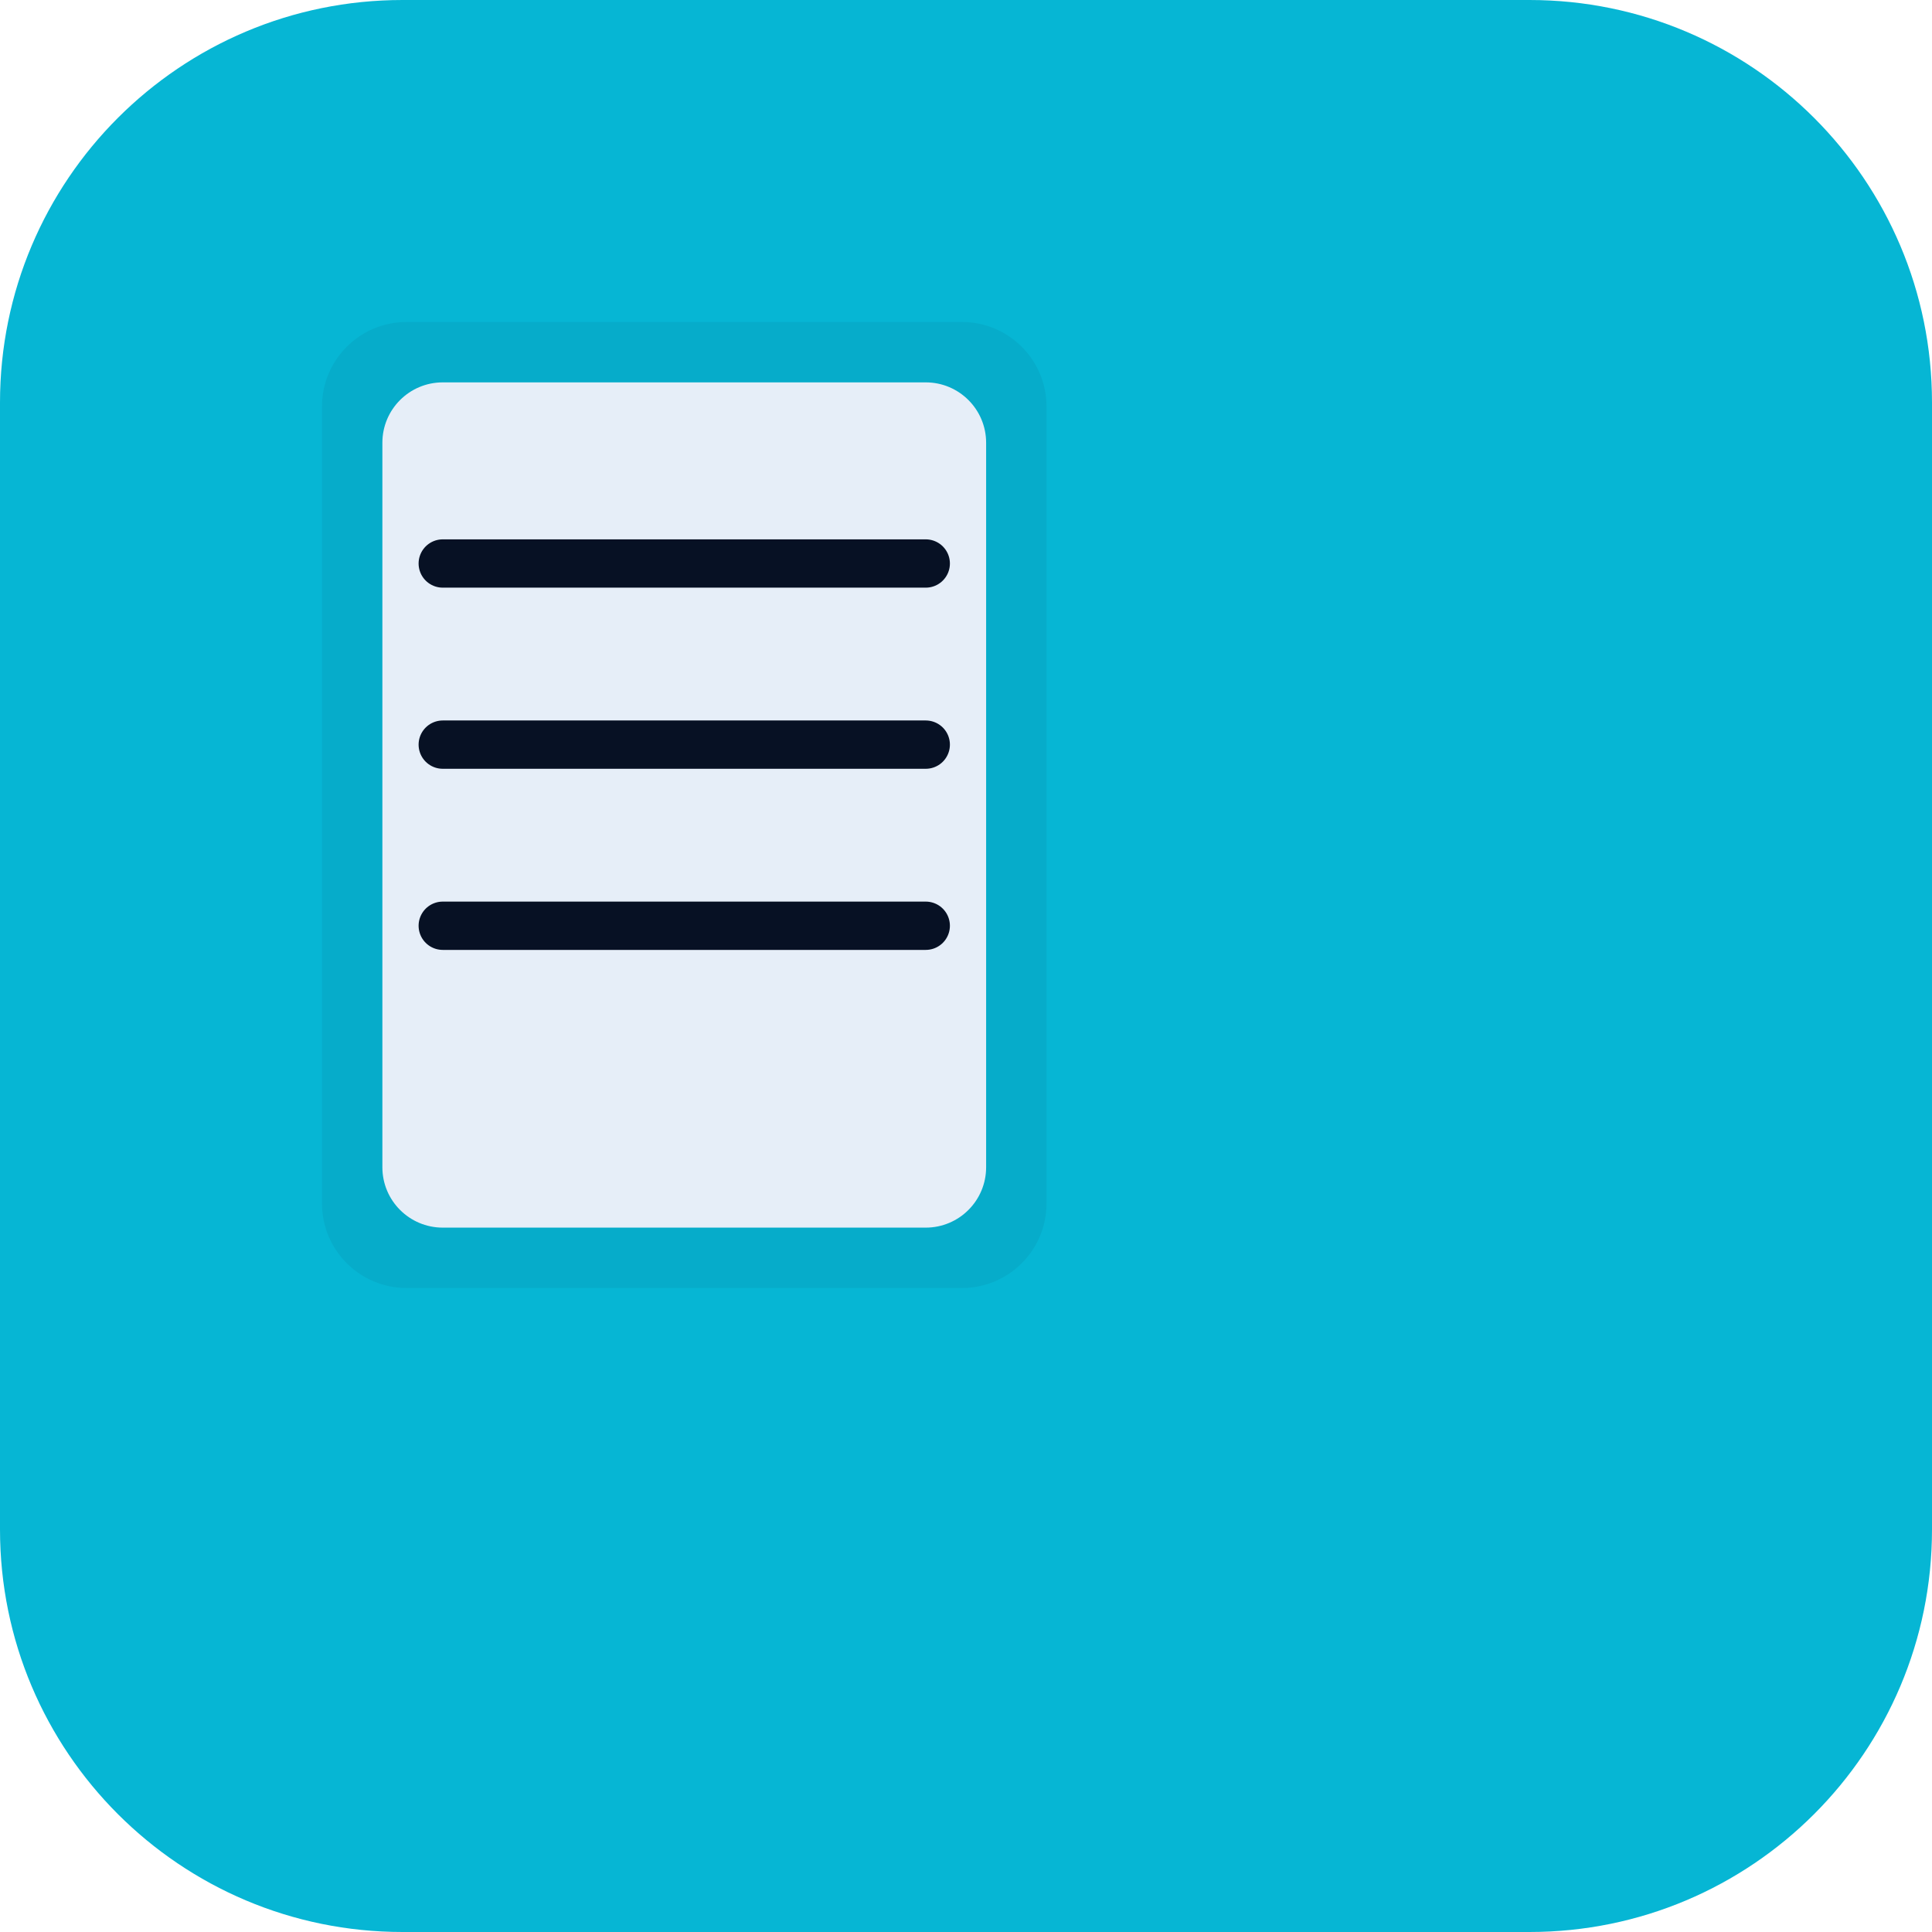
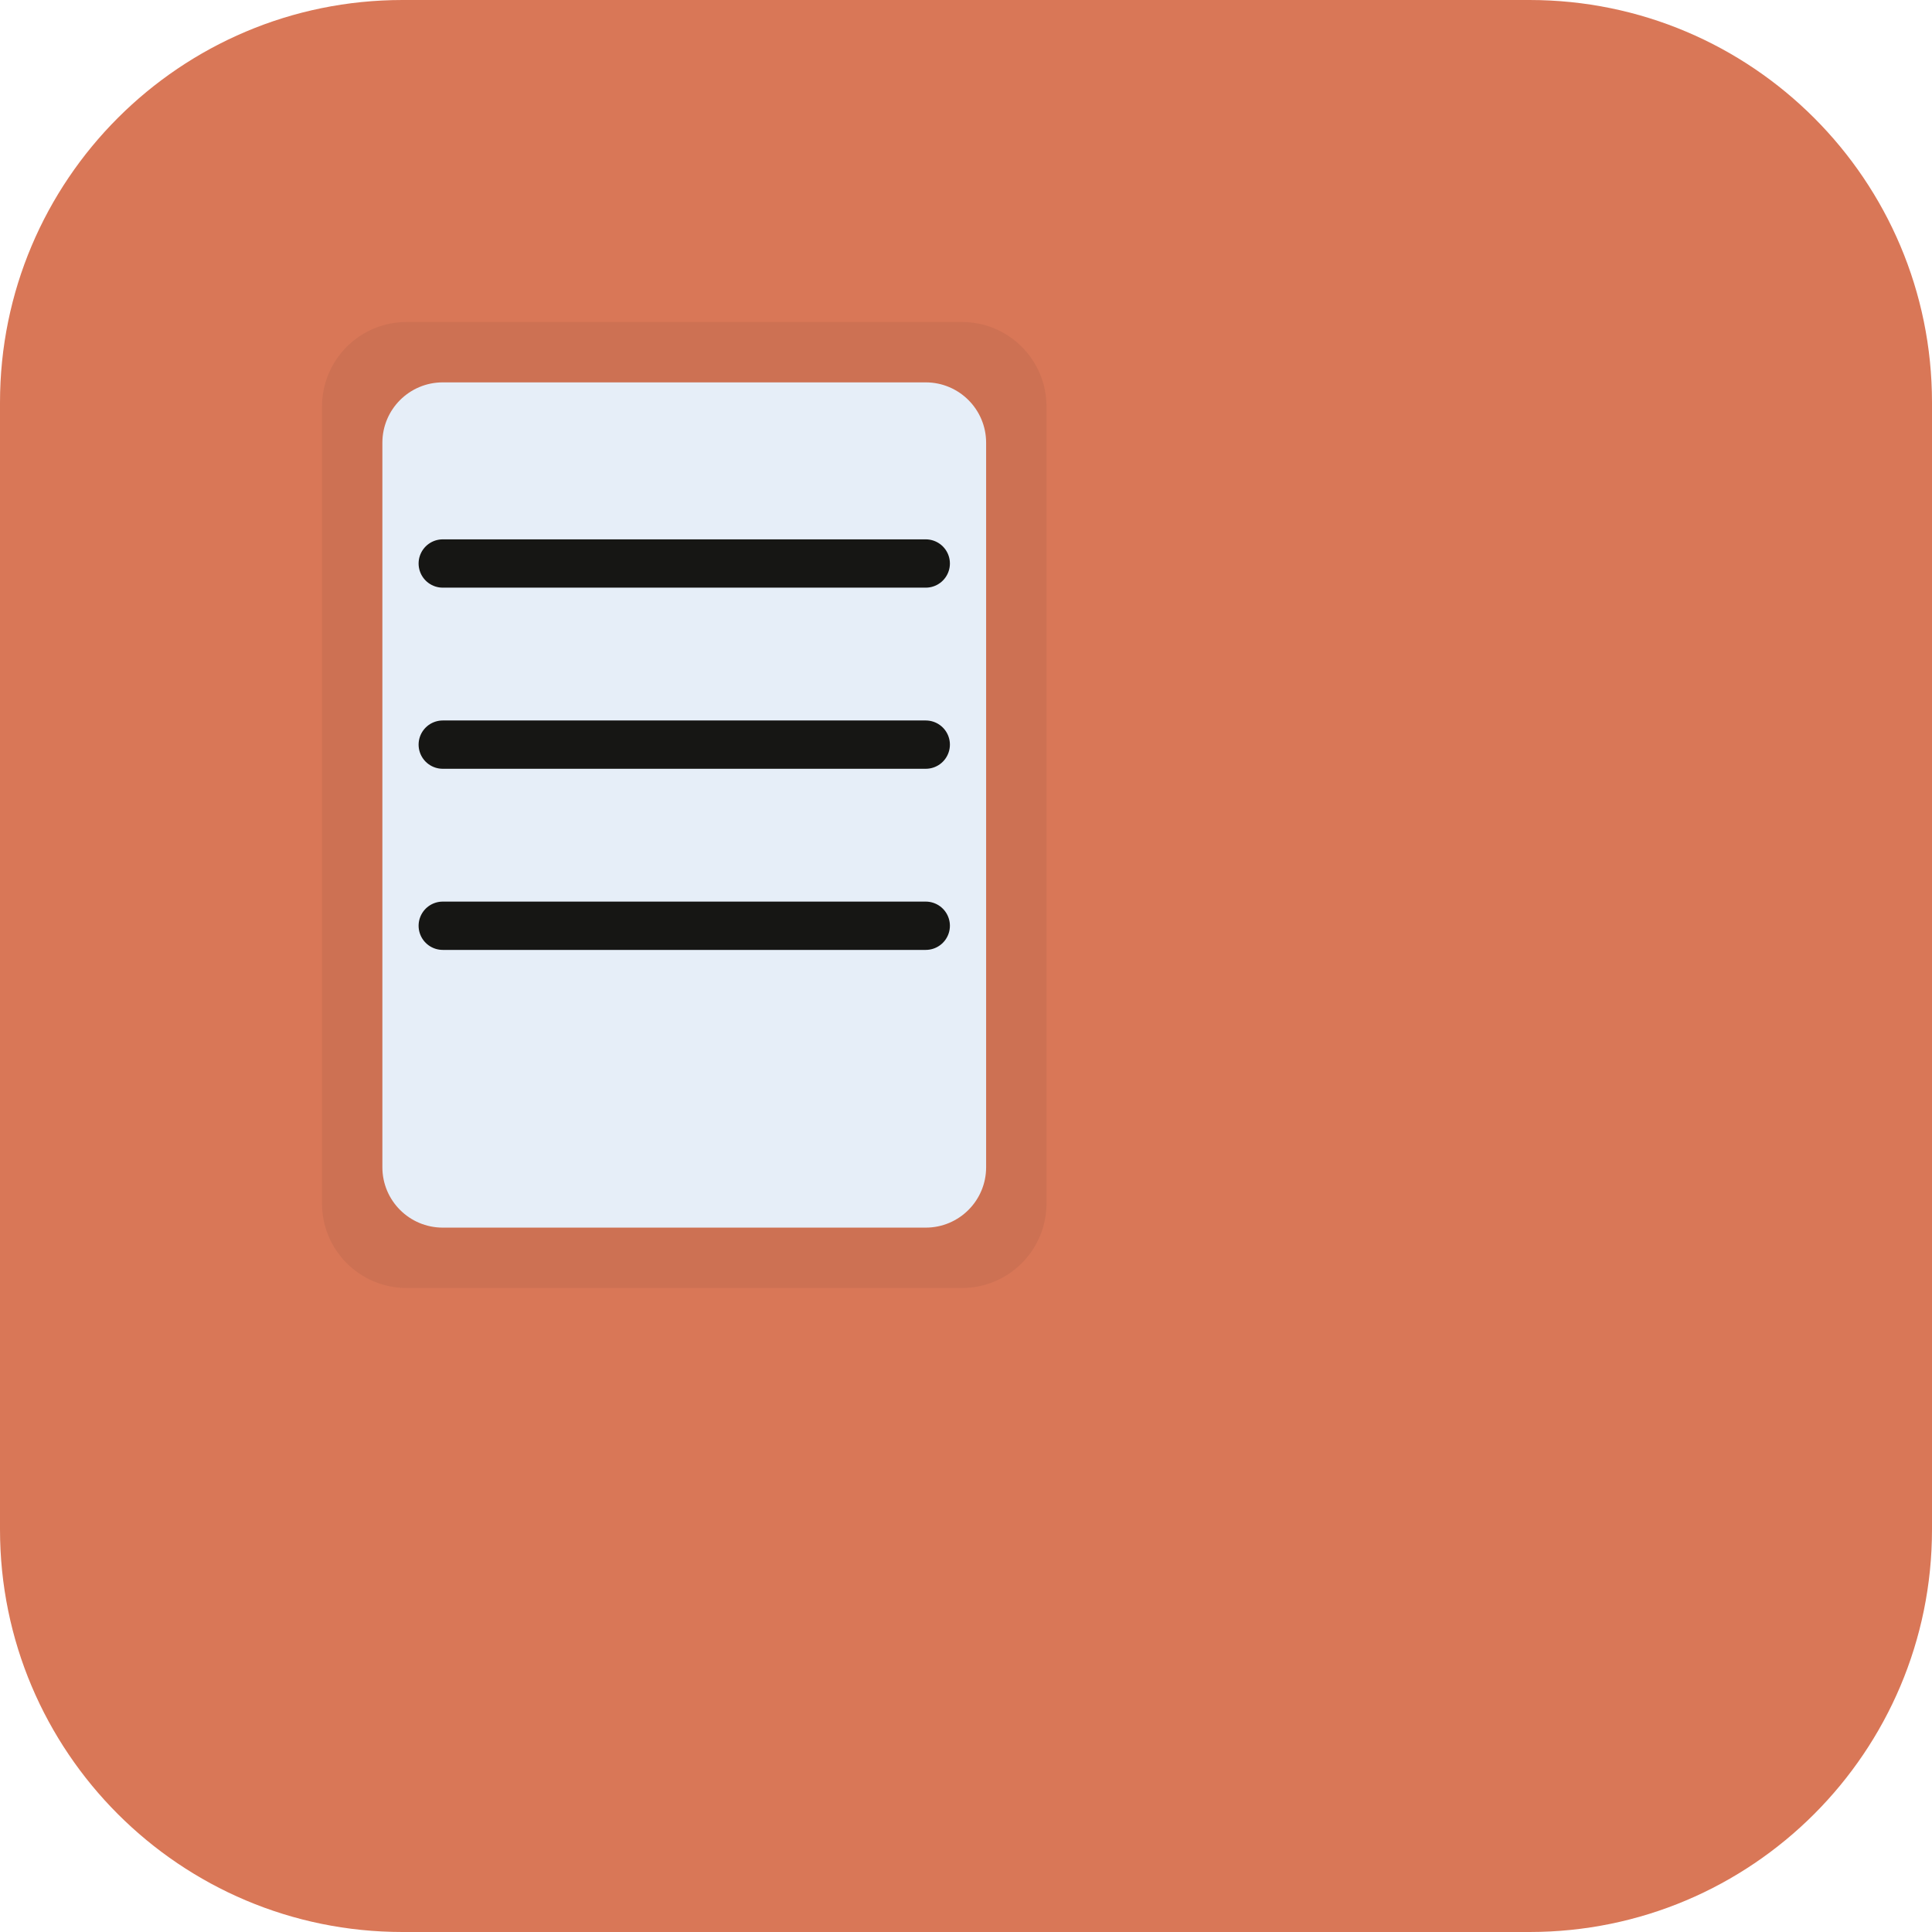
<svg xmlns="http://www.w3.org/2000/svg" width="192" height="192" viewBox="0 0 24 24">
-   <rect width="24" height="24" rx="5" fill="#06b6d4" />
+   <rect width="24" height="24" rx="5" fill="#d97757" />
  <g transform="translate(4,4) scale(0.75)">
-     <rect x="0" y="0" width="12" height="16" rx="1.4" fill="#071124" opacity="0.06" />
+     <rect x="0" y="0" width="12" height="16" rx="1.4" fill="#161614" opacity="0.06" />
    <rect x="1" y="1" width="10" height="14" rx="1" fill="#e6eef8" />
-     <path d="M2 4h8M2 7h8M2 10h8" stroke="#071124" stroke-width="0.8" stroke-linecap="round" />
+     <path d="M2 4h8M2 7h8M2 10h8" stroke="#161614" stroke-width="0.8" stroke-linecap="round" />
  </g>
</svg>
